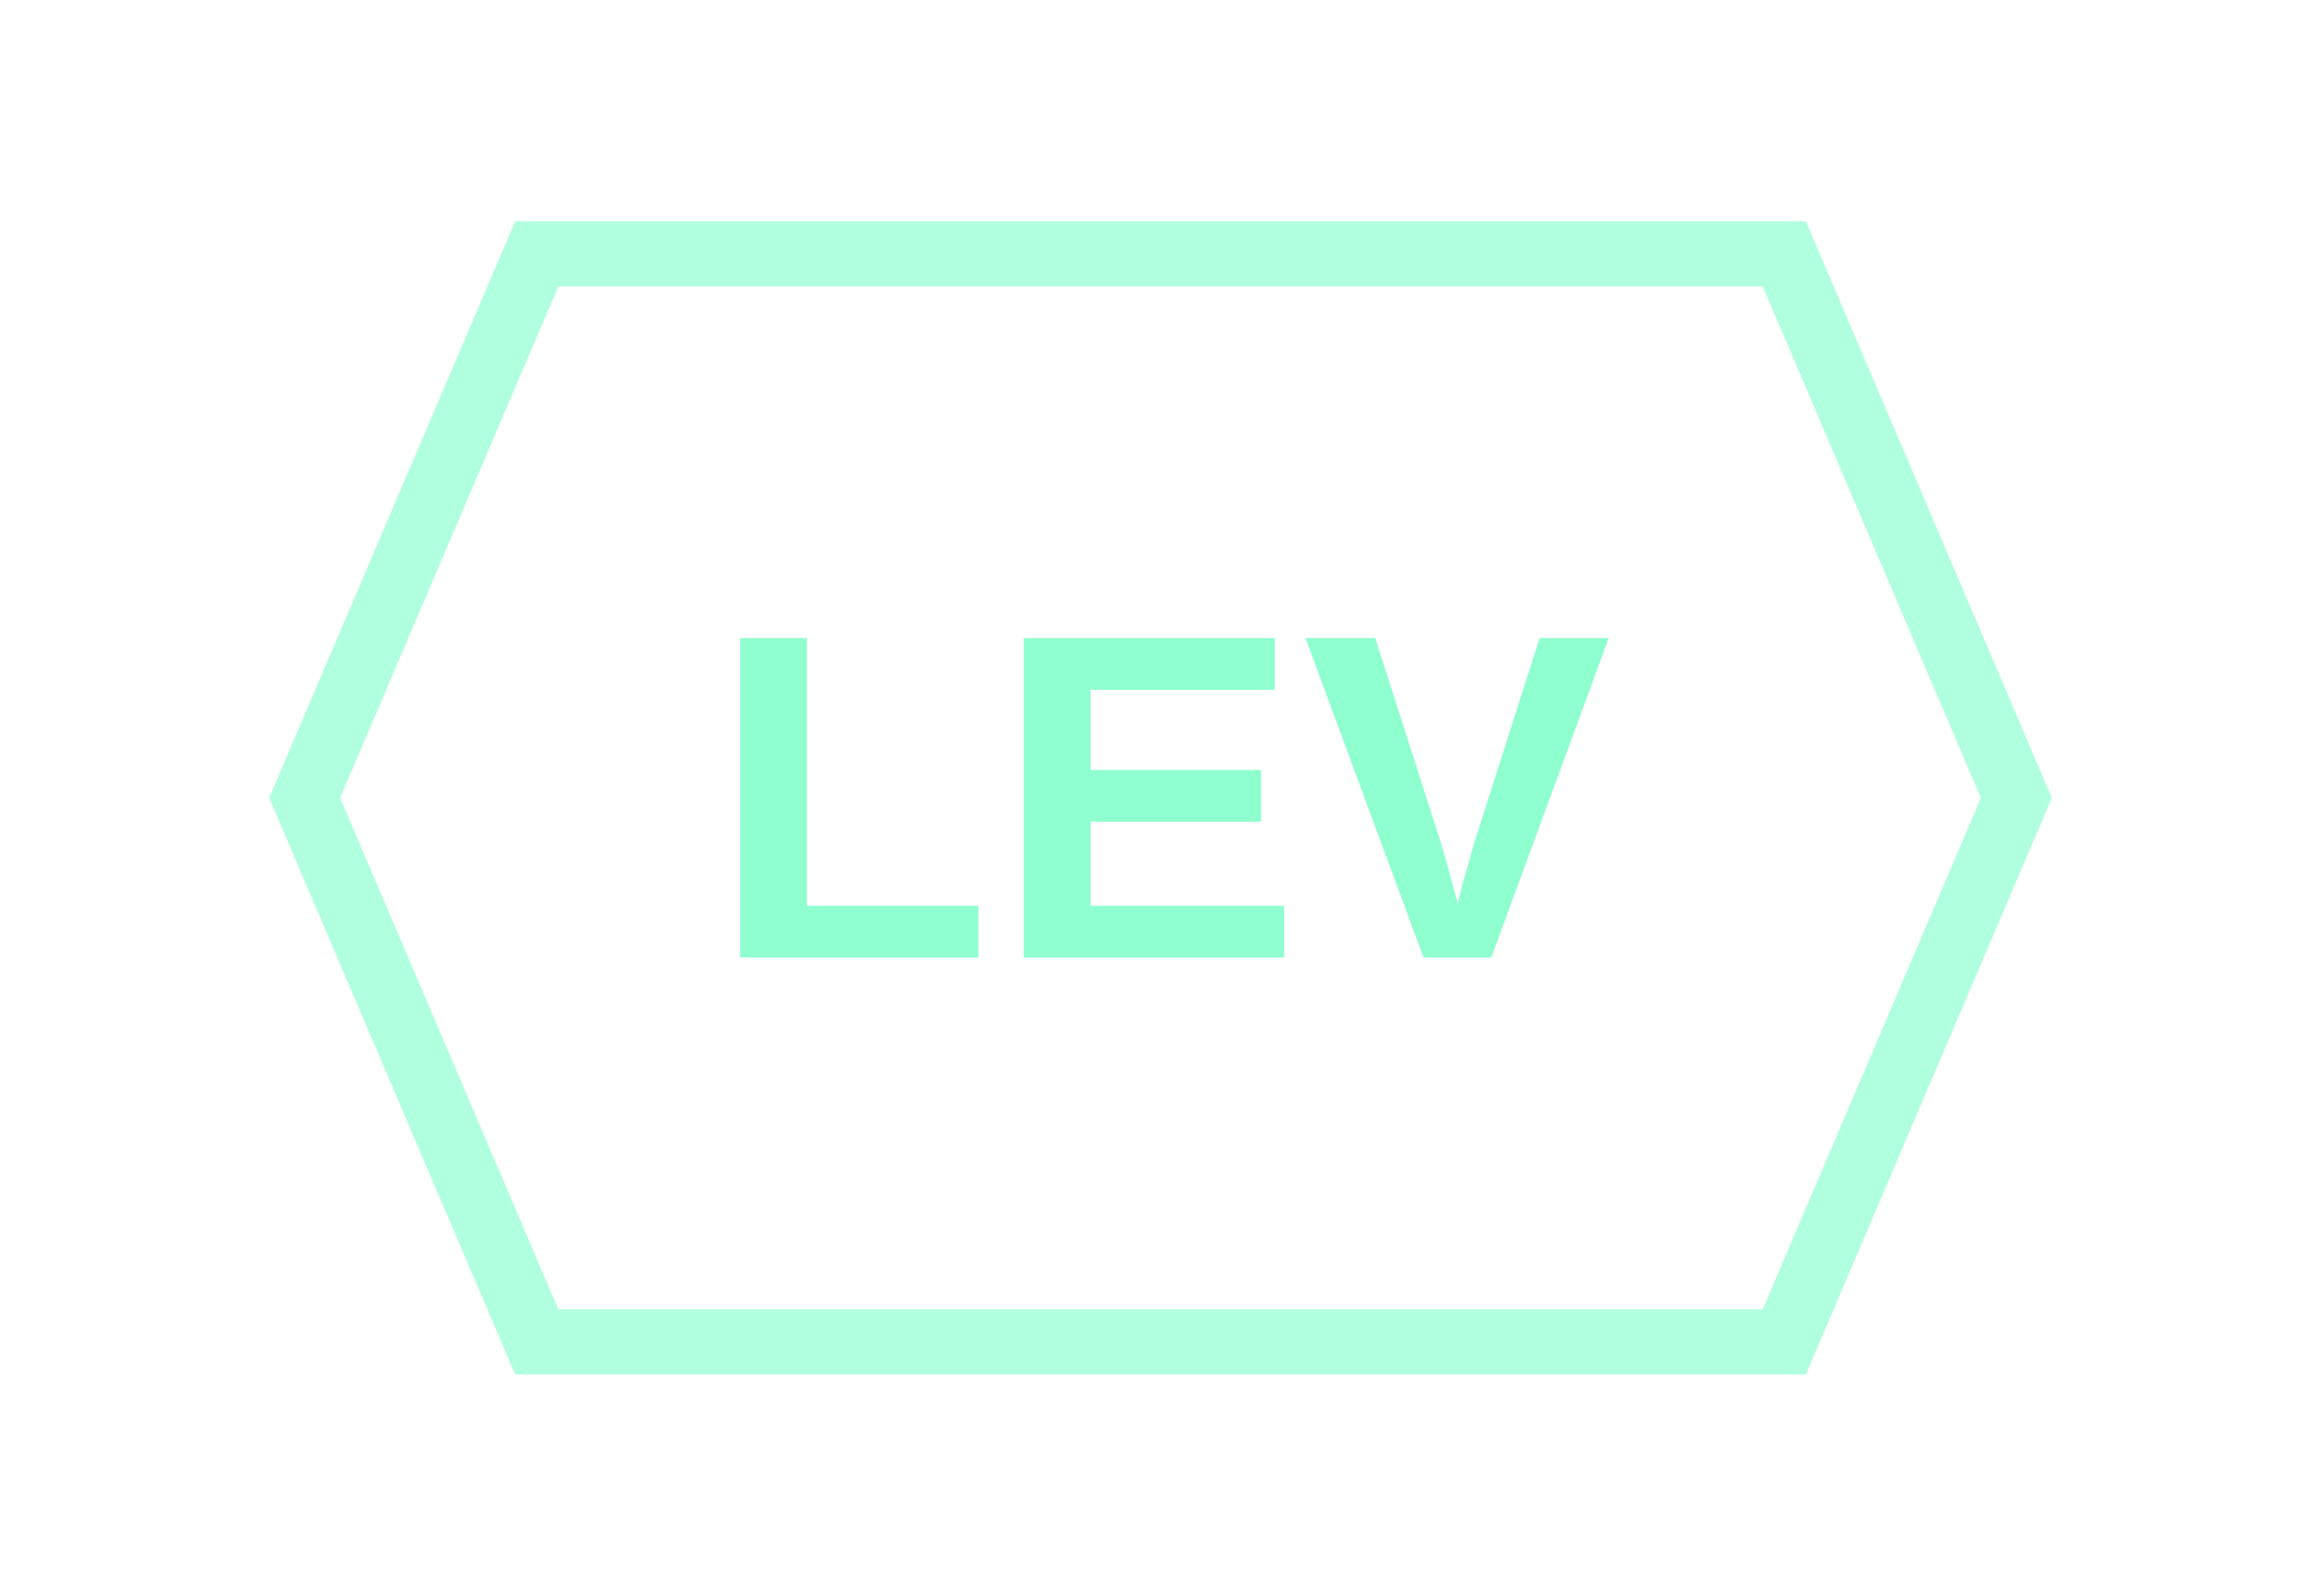
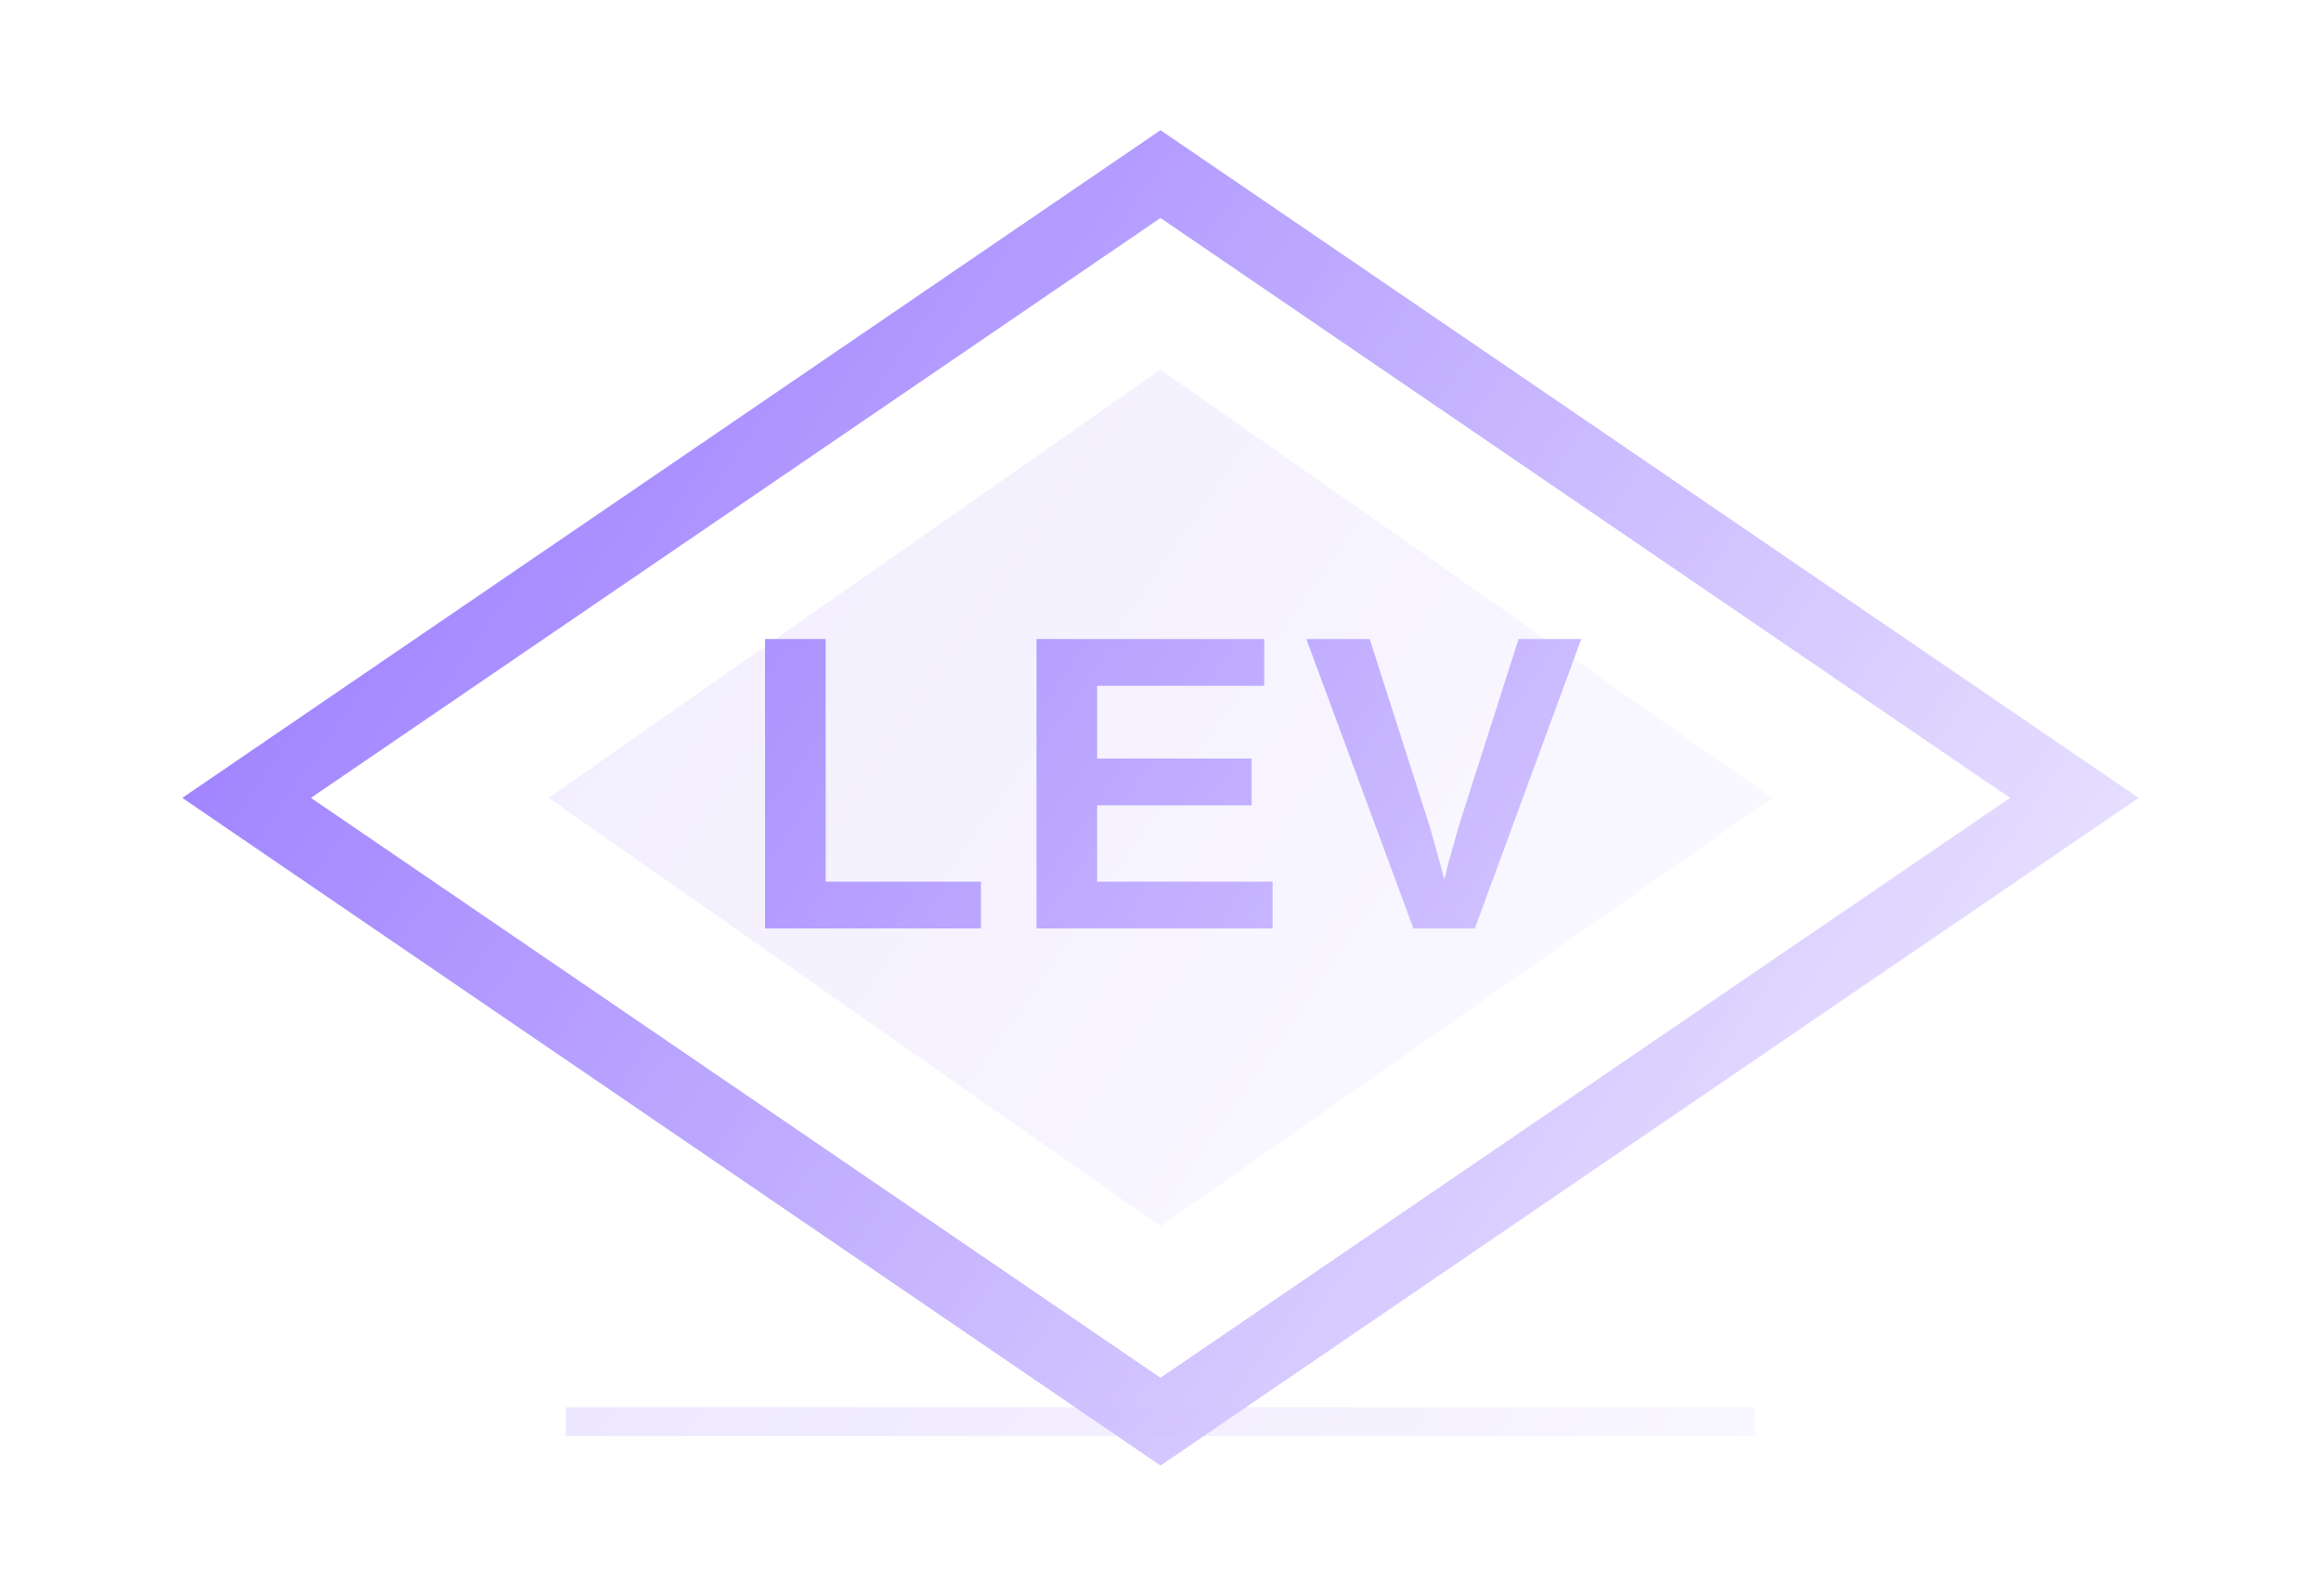
<svg xmlns="http://www.w3.org/2000/svg" viewBox="0 0 320 220" fill="none">
  <defs>
-     <linearGradient id="g" x1="40" y1="30" x2="280" y2="200">
-       <stop stop-color="#8fffd0" />
-       <stop offset="1" stop-color="#F5FAFF" />
+     <linearGradient id="g" x1="40" y1="28" x2="280" y2="194" gradientUnits="userSpaceOnUse">
+       <stop stop-color="#8E6CFF" />
+       <stop offset="1" stop-color="#F0EBFF" />
    </linearGradient>
+     <filter id="glow" x="-20%" y="-20%" width="140%" height="140%">
+       <feGaussianBlur stdDeviation="8" result="b" />
+       <feMerge>
+         <feMergeNode in="b" />
+         <feMergeNode in="SourceGraphic" />
+       </feMerge>
+     </filter>
  </defs>
-   <path d="M74 35H246L278 110L246 185H74L42 110Z" stroke="url(#g)" stroke-width="9" opacity=".7" />
-   <text x="160" y="132" text-anchor="middle" font-family="Arial,Helvetica,sans-serif" font-size="64" font-weight="900" fill="url(#g)">LEV</text>
+   <path d="M160 24L286 110L160 196L34 110L160 24Z" stroke="url(#g)" stroke-width="10" opacity=".92" />
+   <path d="M160 54L240 110L160 166L80 110L160 54Z" fill="url(#g)" opacity=".14" stroke="url(#g)" stroke-width="5" />
+   <text x="160" y="128" text-anchor="middle" font-family="Arial,Helvetica,sans-serif" font-size="58" font-weight="900" letter-spacing="2" fill="url(#g)">LEV</text>
+   <path d="M78 196H242" stroke="url(#g)" stroke-width="4" opacity=".25" />
</svg>
